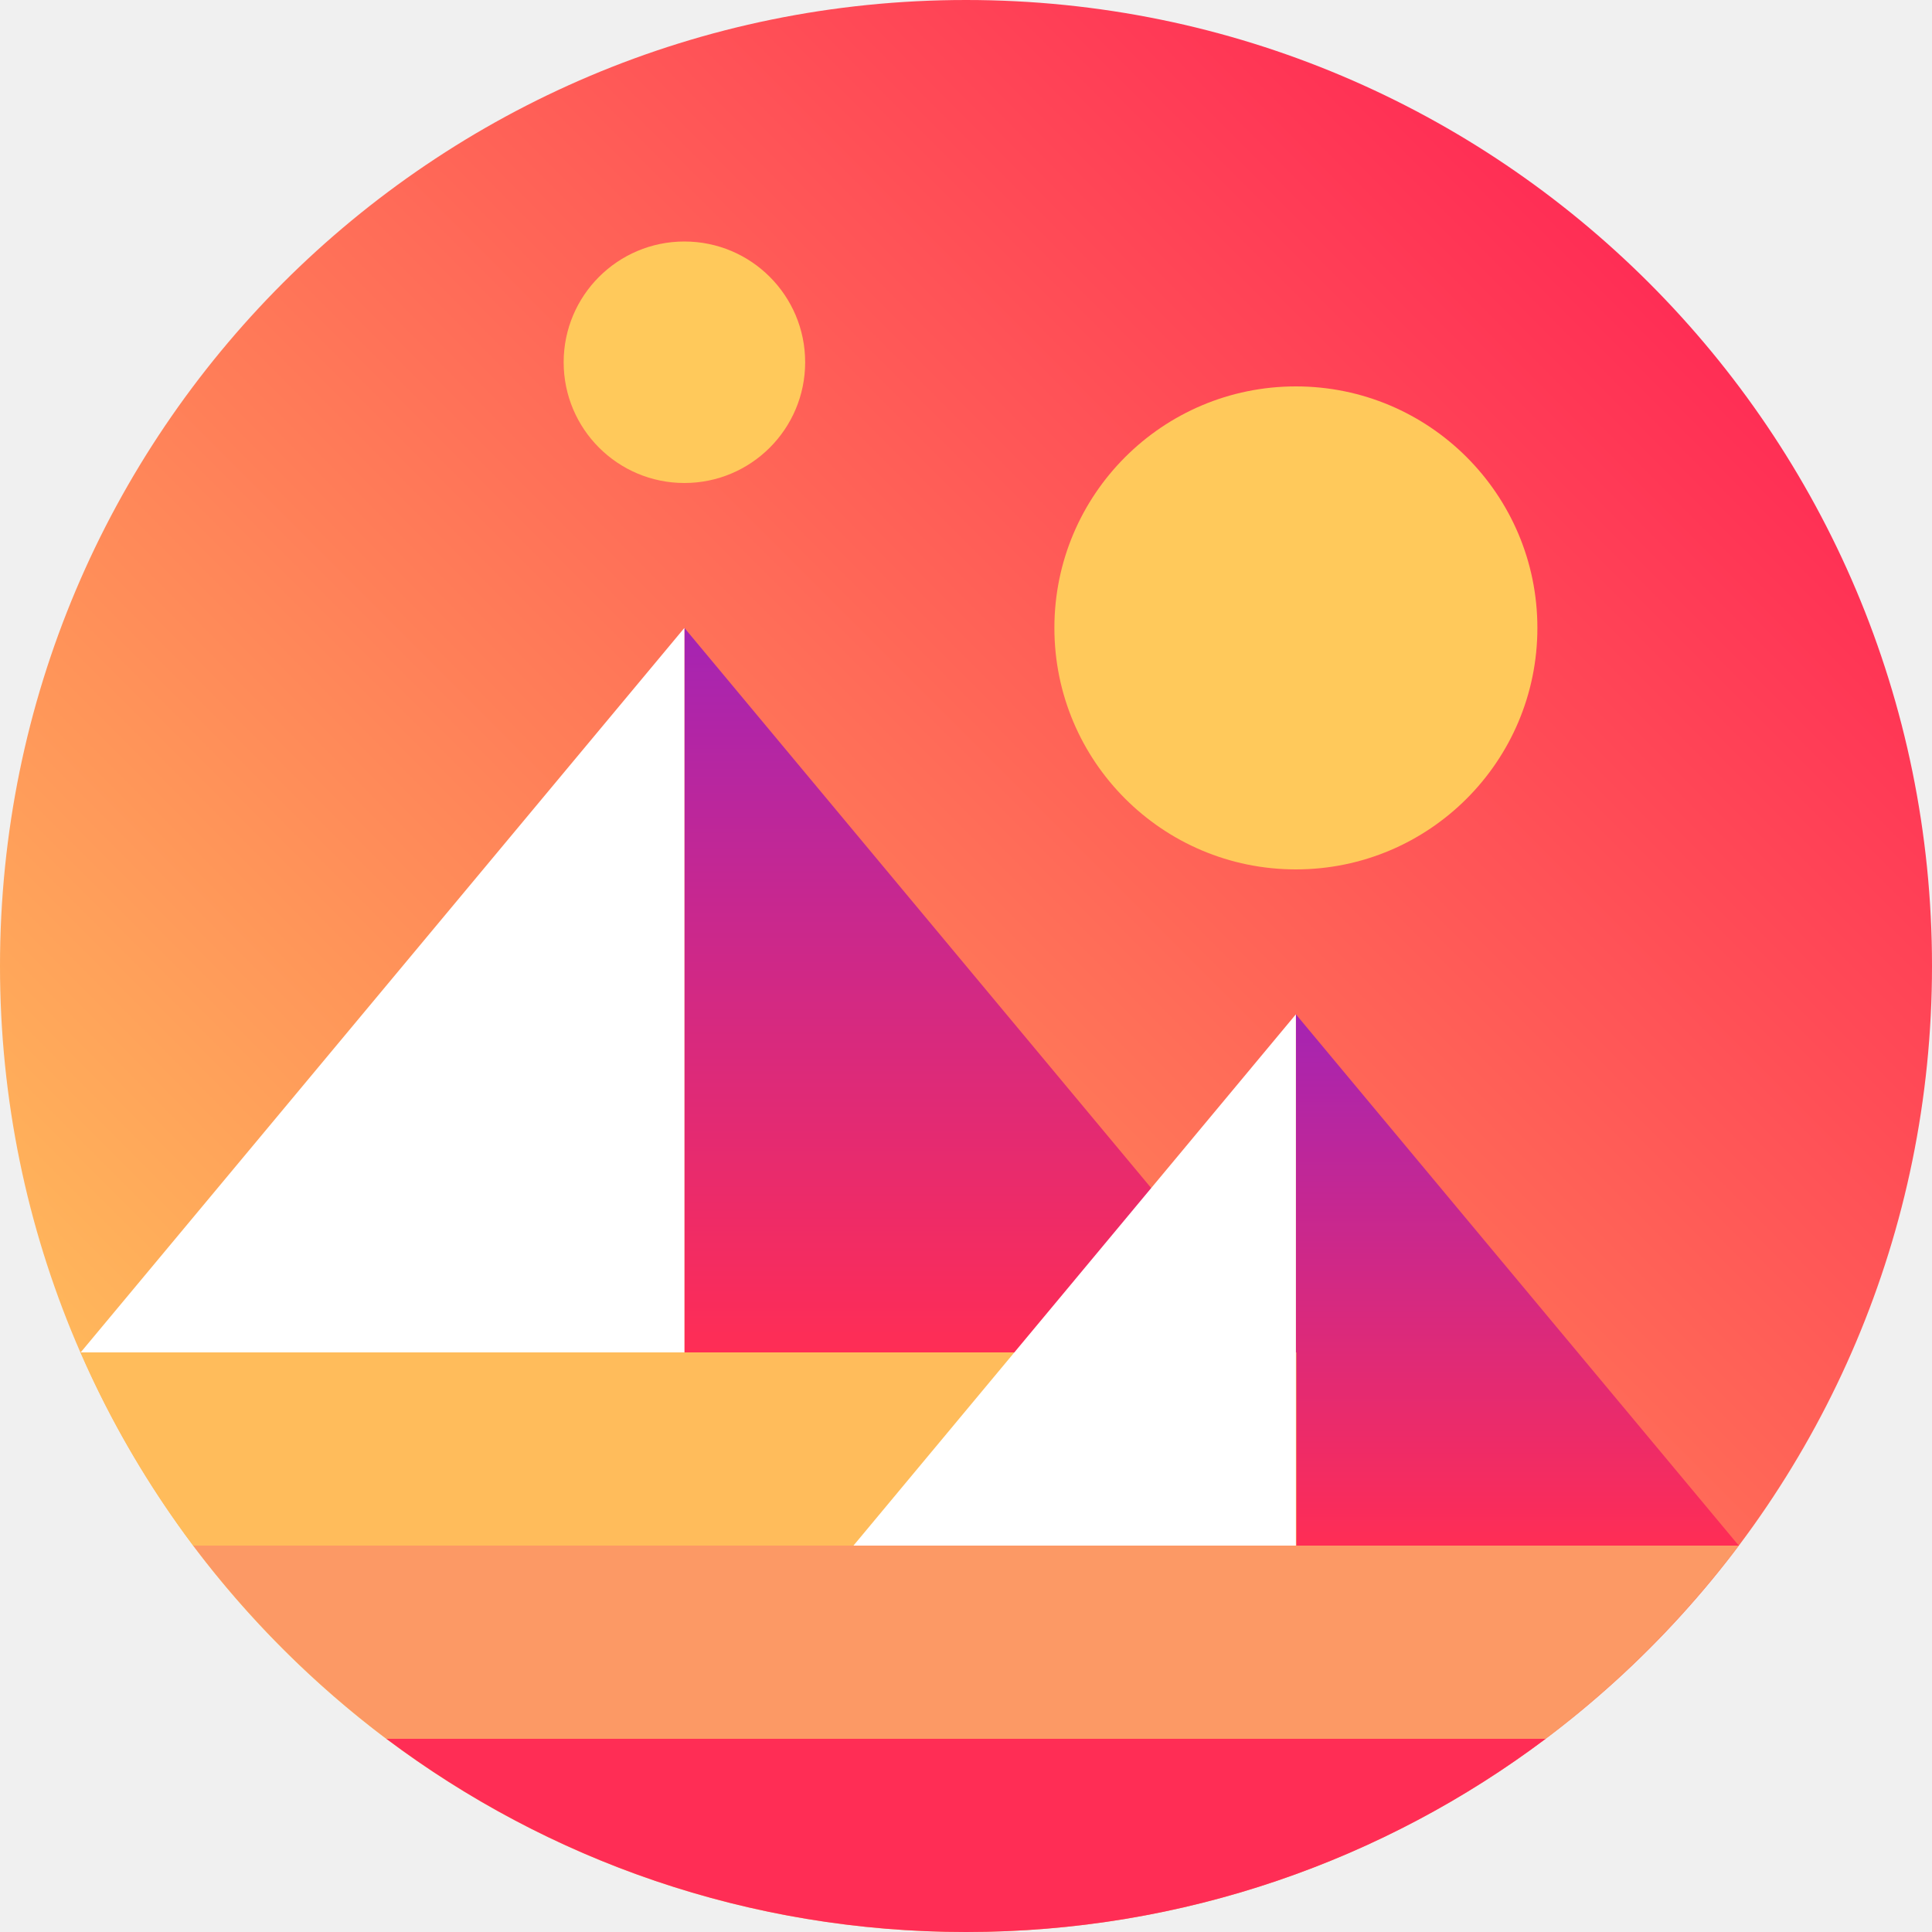
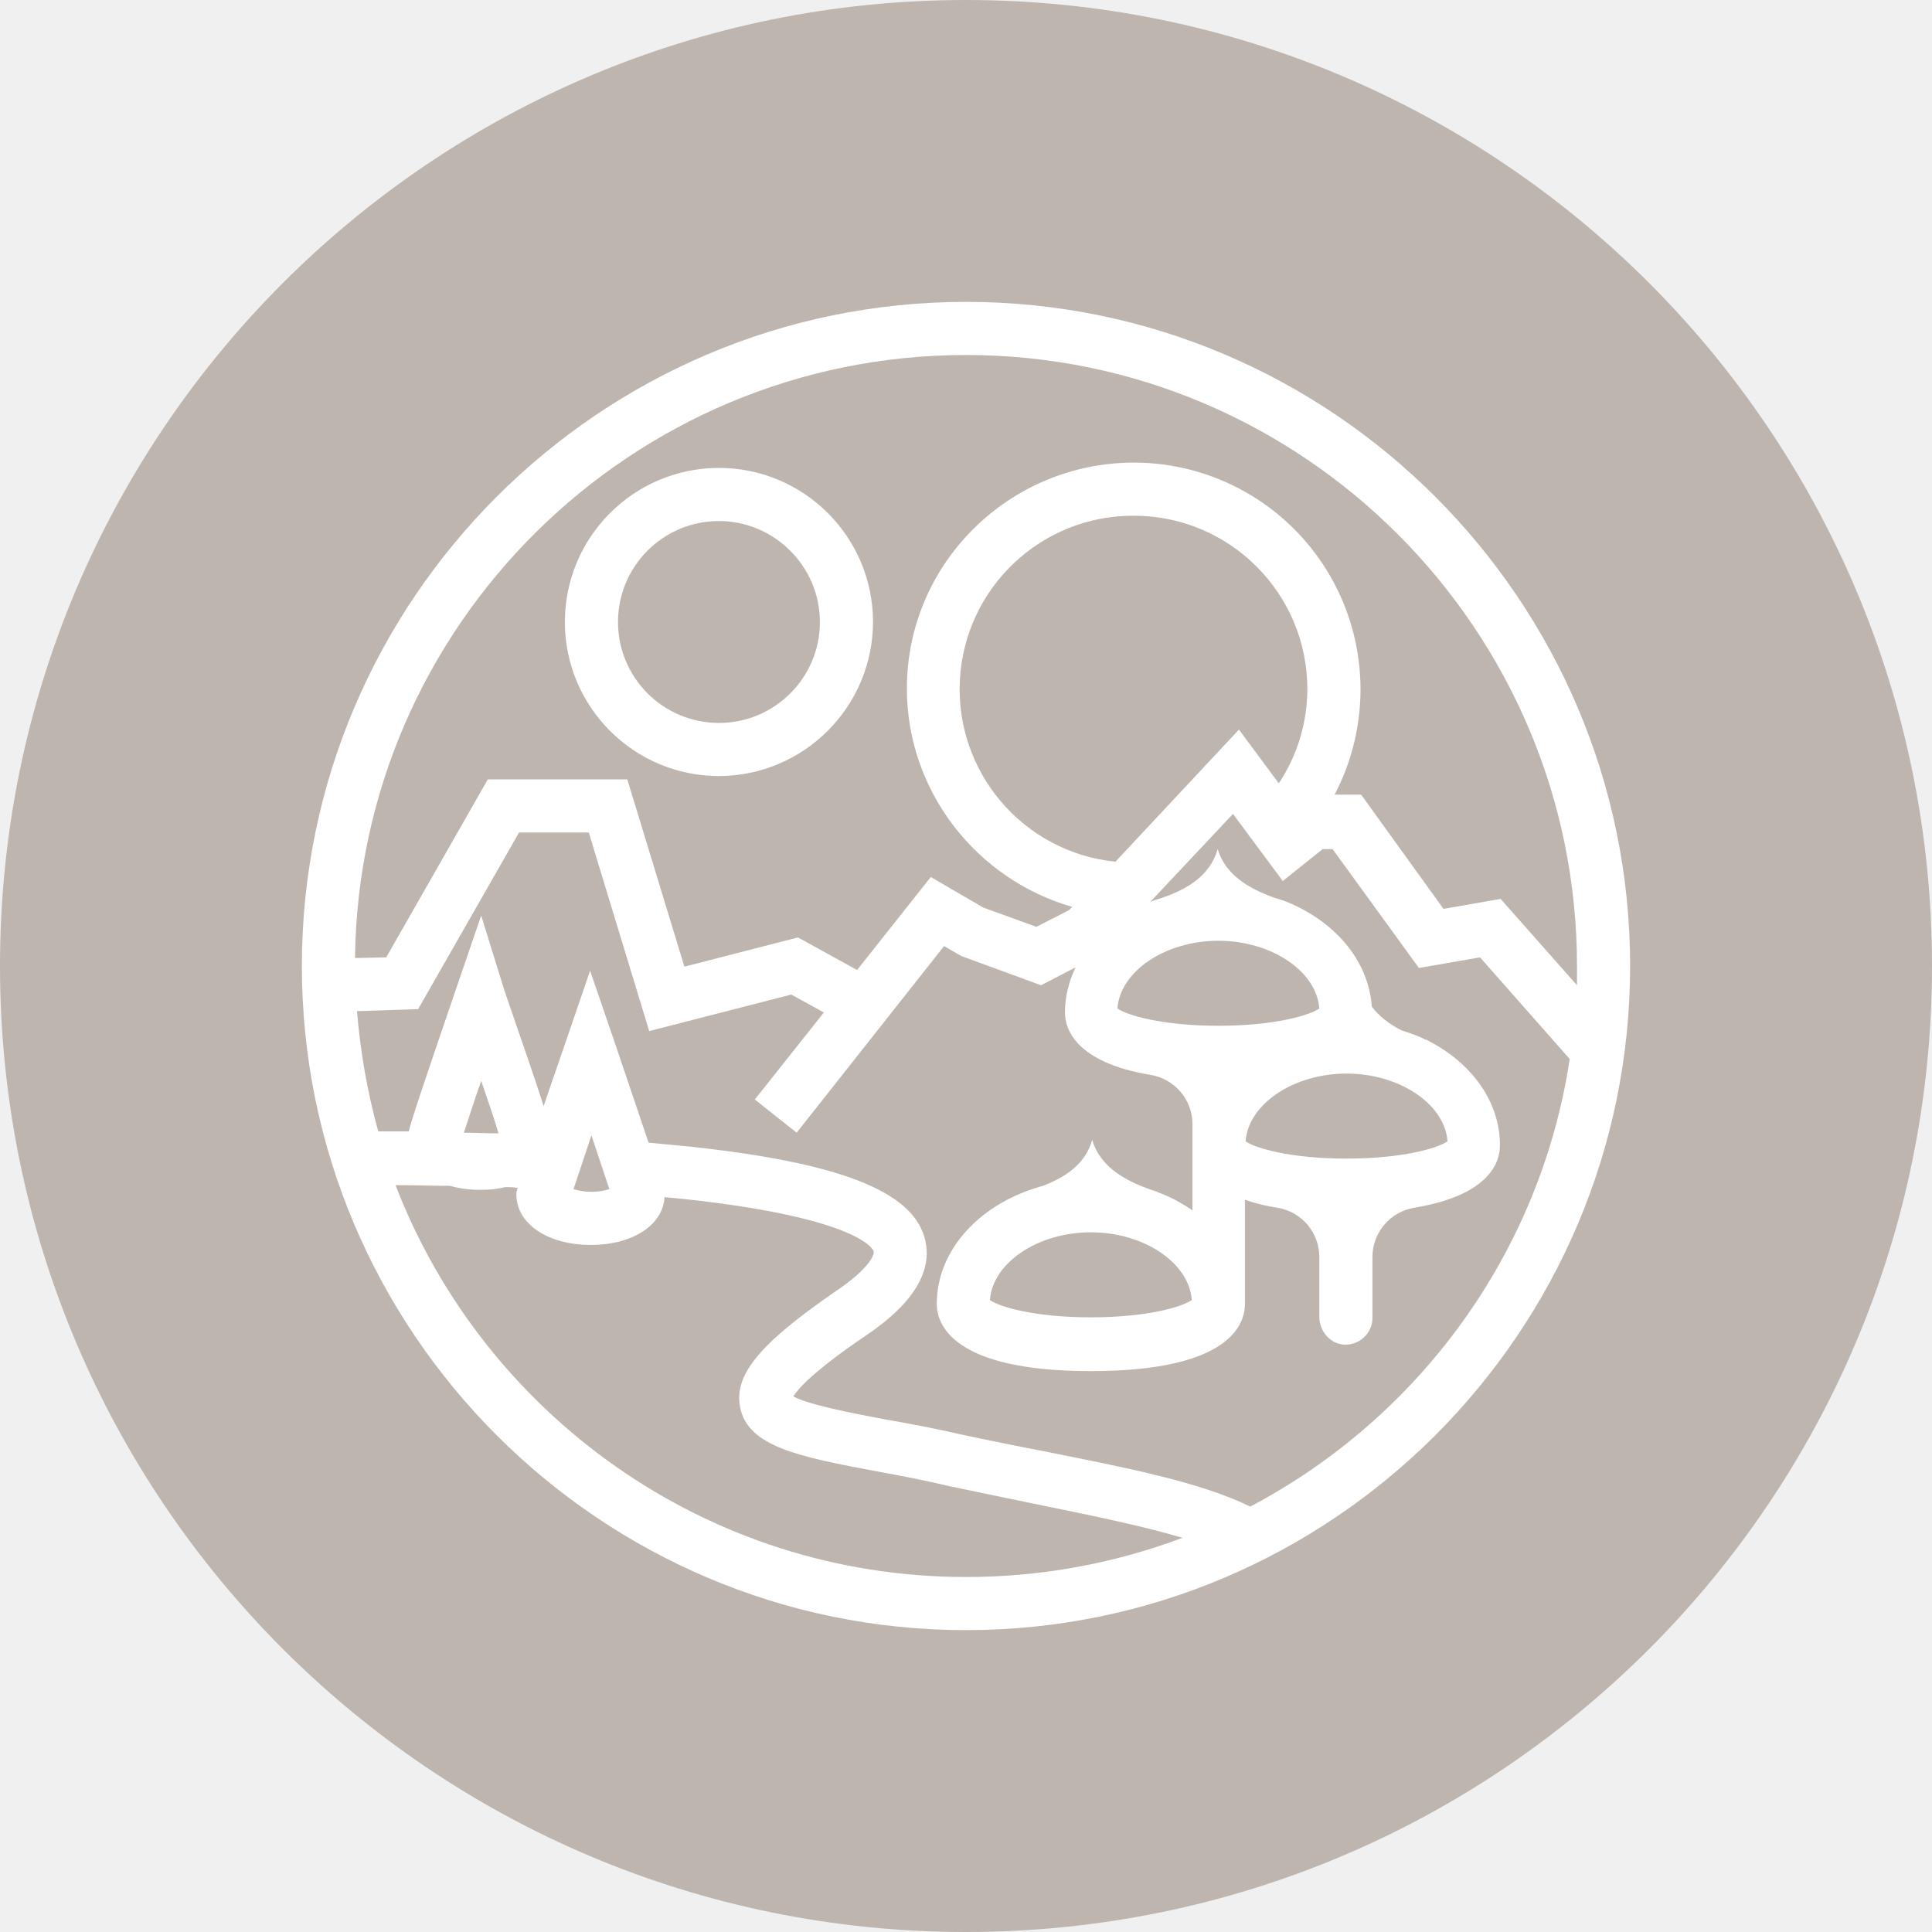
- <svg xmlns="http://www.w3.org/2000/svg" width="400" height="400">
-   <defs>
-     <linearGradient x1="85.355%" y1="14.645%" x2="14.645%" y2="85.355%" id="a">
-       <stop stop-color="#FF2D55" offset="0%" />
-       <stop stop-color="#FFBC5B" offset="100%" />
-     </linearGradient>
-     <linearGradient x1="49.966%" y1="0%" x2="49.966%" y2="100%" id="b">
-       <stop stop-color="#A524B3" offset="0%" />
-       <stop stop-color="#FF2D55" offset="100%" />
-     </linearGradient>
-   </defs>
-   <g fill="none" fill-rule="evenodd">
-     <circle fill="url(#a)" cx="200" cy="200" r="200" />
-     <path fill="url(#b)" d="M125.7 0v150h125z" transform="translate(16 130)" />
-     <path fill="#FFF" d="M16.7 280h125V130z" />
-     <path d="M40 320c11.4 15.1 24.9 28.6 40 40h240c15.1-11.4 28.6-24.9 40-40H40z" fill="#FC9965" />
-     <path d="M80 360c33.4 25.1 75 40 120 40s86.6-14.9 120-40H80z" fill="#FF2D55" />
-     <path fill="url(#b)" d="M252.3 0v110H344z" transform="translate(16 210)" />
-     <path d="M268.3 280H16.7c6.2 14.3 14.1 27.7 23.3 40h228.4v-40h-.1z" fill="#FFBC5B" />
-     <path fill="#FFF" d="M176.7 320h91.6V210z" />
-     <circle fill="#FFC95B" cx="268.3" cy="130" r="50" />
-     <circle fill="#FFC95B" cx="141.7" cy="75" r="25" />
+ <svg xmlns="http://www.w3.org/2000/svg" width="32" height="32">
+   <g fill="none">
+     <circle cx="16" cy="16" r="16" fill="#BFB5AF" />
+     <path fill="#FFF" d="M16 5c6.061 0 11 4.939 11 11s-4.939 11-11 11S5 22.061 5 16 9.939 5 16 5zm8.855 9.889l1.265 1.43V16c0-5.577-4.543-10.12-10.12-10.12-5.533 0-10.054 4.466-10.12 9.988l.517-.011 1.683-2.948h2.31l.946 3.102 1.881-.484.979.539 1.221-1.54.869.506.88.319.539-.275.055-.055c-1.573-.451-2.739-1.903-2.739-3.619 0-2.068 1.694-3.74 3.762-3.74a3.756 3.756 0 013.322 5.5h.44l1.364 1.892.946-.165zM16 26.12a10.17 10.17 0 003.586-.649c-.704-.209-1.584-.385-2.442-.561-.473-.099-.968-.198-1.43-.297a22.913 22.913 0 00-1.188-.242c-1.287-.242-2.134-.407-2.266-1.056-.11-.539.319-1.056 1.562-1.914.594-.396.66-.627.649-.671 0-.022-.198-.55-3.124-.869l-.341-.033c-.022.462-.528.792-1.221.792-.715 0-1.232-.352-1.232-.836 0-.022 0-.044.022-.11a1.403 1.403 0 00-.209-.011 1.593 1.593 0 01-.407.044c-.17.002-.341-.02-.506-.066-.308 0-.616-.011-.902-.011 1.463 3.795 5.148 6.49 9.449 6.49zm4.708-1.166c2.794-1.474 4.807-4.202 5.291-7.414l-1.485-1.683-1.012.176-1.43-1.969h-.165l-.66.528-.825-1.111-1.375 1.463c.033-.022.077-.033.11-.044.495-.154.88-.385 1.012-.836.121.407.484.638.902.792.055.022.11.033.165.055h.011c.836.319 1.419.979 1.474 1.76.121.165.297.297.495.396.132.044.275.088.396.154.022 0 .033.011.044.011h-.011c.715.363 1.199 1.001 1.199 1.738 0 .275-.165.825-1.419 1.034a.827.827 0 00-.693.814v1.012c0 .253-.22.462-.484.44-.231-.022-.396-.231-.396-.462v-.99a.827.827 0 00-.693-.814 2.973 2.973 0 01-.539-.132v1.727c0 .33-.242 1.111-2.552 1.111-2.299 0-2.552-.781-2.552-1.111 0-.913.737-1.683 1.76-1.958.396-.154.704-.374.814-.759.143.473.594.704 1.078.858h-.011c.22.077.418.187.594.308v-1.43a.827.827 0 00-.693-.814c-1.254-.209-1.419-.77-1.419-1.034s.066-.517.176-.748l-.572.297-1.32-.484-.286-.165-2.442 3.091-.693-.55 1.144-1.441-.539-.297-2.354.605-1.001-3.289H8.597l-1.672 2.926-1.012.033c.055.673.172 1.34.352 1.991h.506c.044-.187.209-.682.781-2.354l.418-1.221.385 1.243c.341.99.539 1.562.649 1.914.099-.286.209-.616.352-1.023l.418-1.221.418 1.221c.253.748.429 1.265.55 1.628.242.022.473.044.693.066 2.442.264 3.641.726 3.872 1.485.253.814-.682 1.452-.99 1.661-.858.583-1.1.869-1.177.99.231.132.946.275 1.54.385.374.066.792.143 1.221.242.462.099.946.198 1.408.286 1.32.264 2.574.506 3.399.913zm-.968-3.421c-.044-.616-.792-1.122-1.672-1.122-.88 0-1.628.506-1.672 1.122.154.11.726.286 1.672.286s1.518-.176 1.672-.286zm2.563-3.751c-.88 0-1.628.506-1.672 1.122.154.11.737.286 1.672.286.935 0 1.518-.176 1.672-.286-.044-.616-.792-1.122-1.672-1.122zm-.451-1.078c-.044-.616-.792-1.122-1.672-1.122-.88 0-1.628.506-1.672 1.122.154.11.737.286 1.672.286.935 0 1.518-.176 1.672-.286zm-.671-3.729a2.84 2.84 0 00.473-1.562 2.873 2.873 0 00-2.871-2.871 2.873 2.873 0 00-.308 5.731l2.046-2.189.66.891zM9.499 19.696c.194.059.4.059.594 0l-.297-.891-.297.891zm-1.815-.935c.187 0 .374.011.572.011-.055-.198-.165-.517-.286-.869-.121.341-.22.66-.286.858zm4.224-5.907a2.554 2.554 0 01-2.552-2.552 2.554 2.554 0 012.552-2.552 2.554 2.554 0 012.552 2.552 2.56 2.56 0 01-2.552 2.552zm0-4.224a1.672 1.672 0 101.672 1.672c0-.924-.759-1.672-1.672-1.672z" />
  </g>
</svg>
